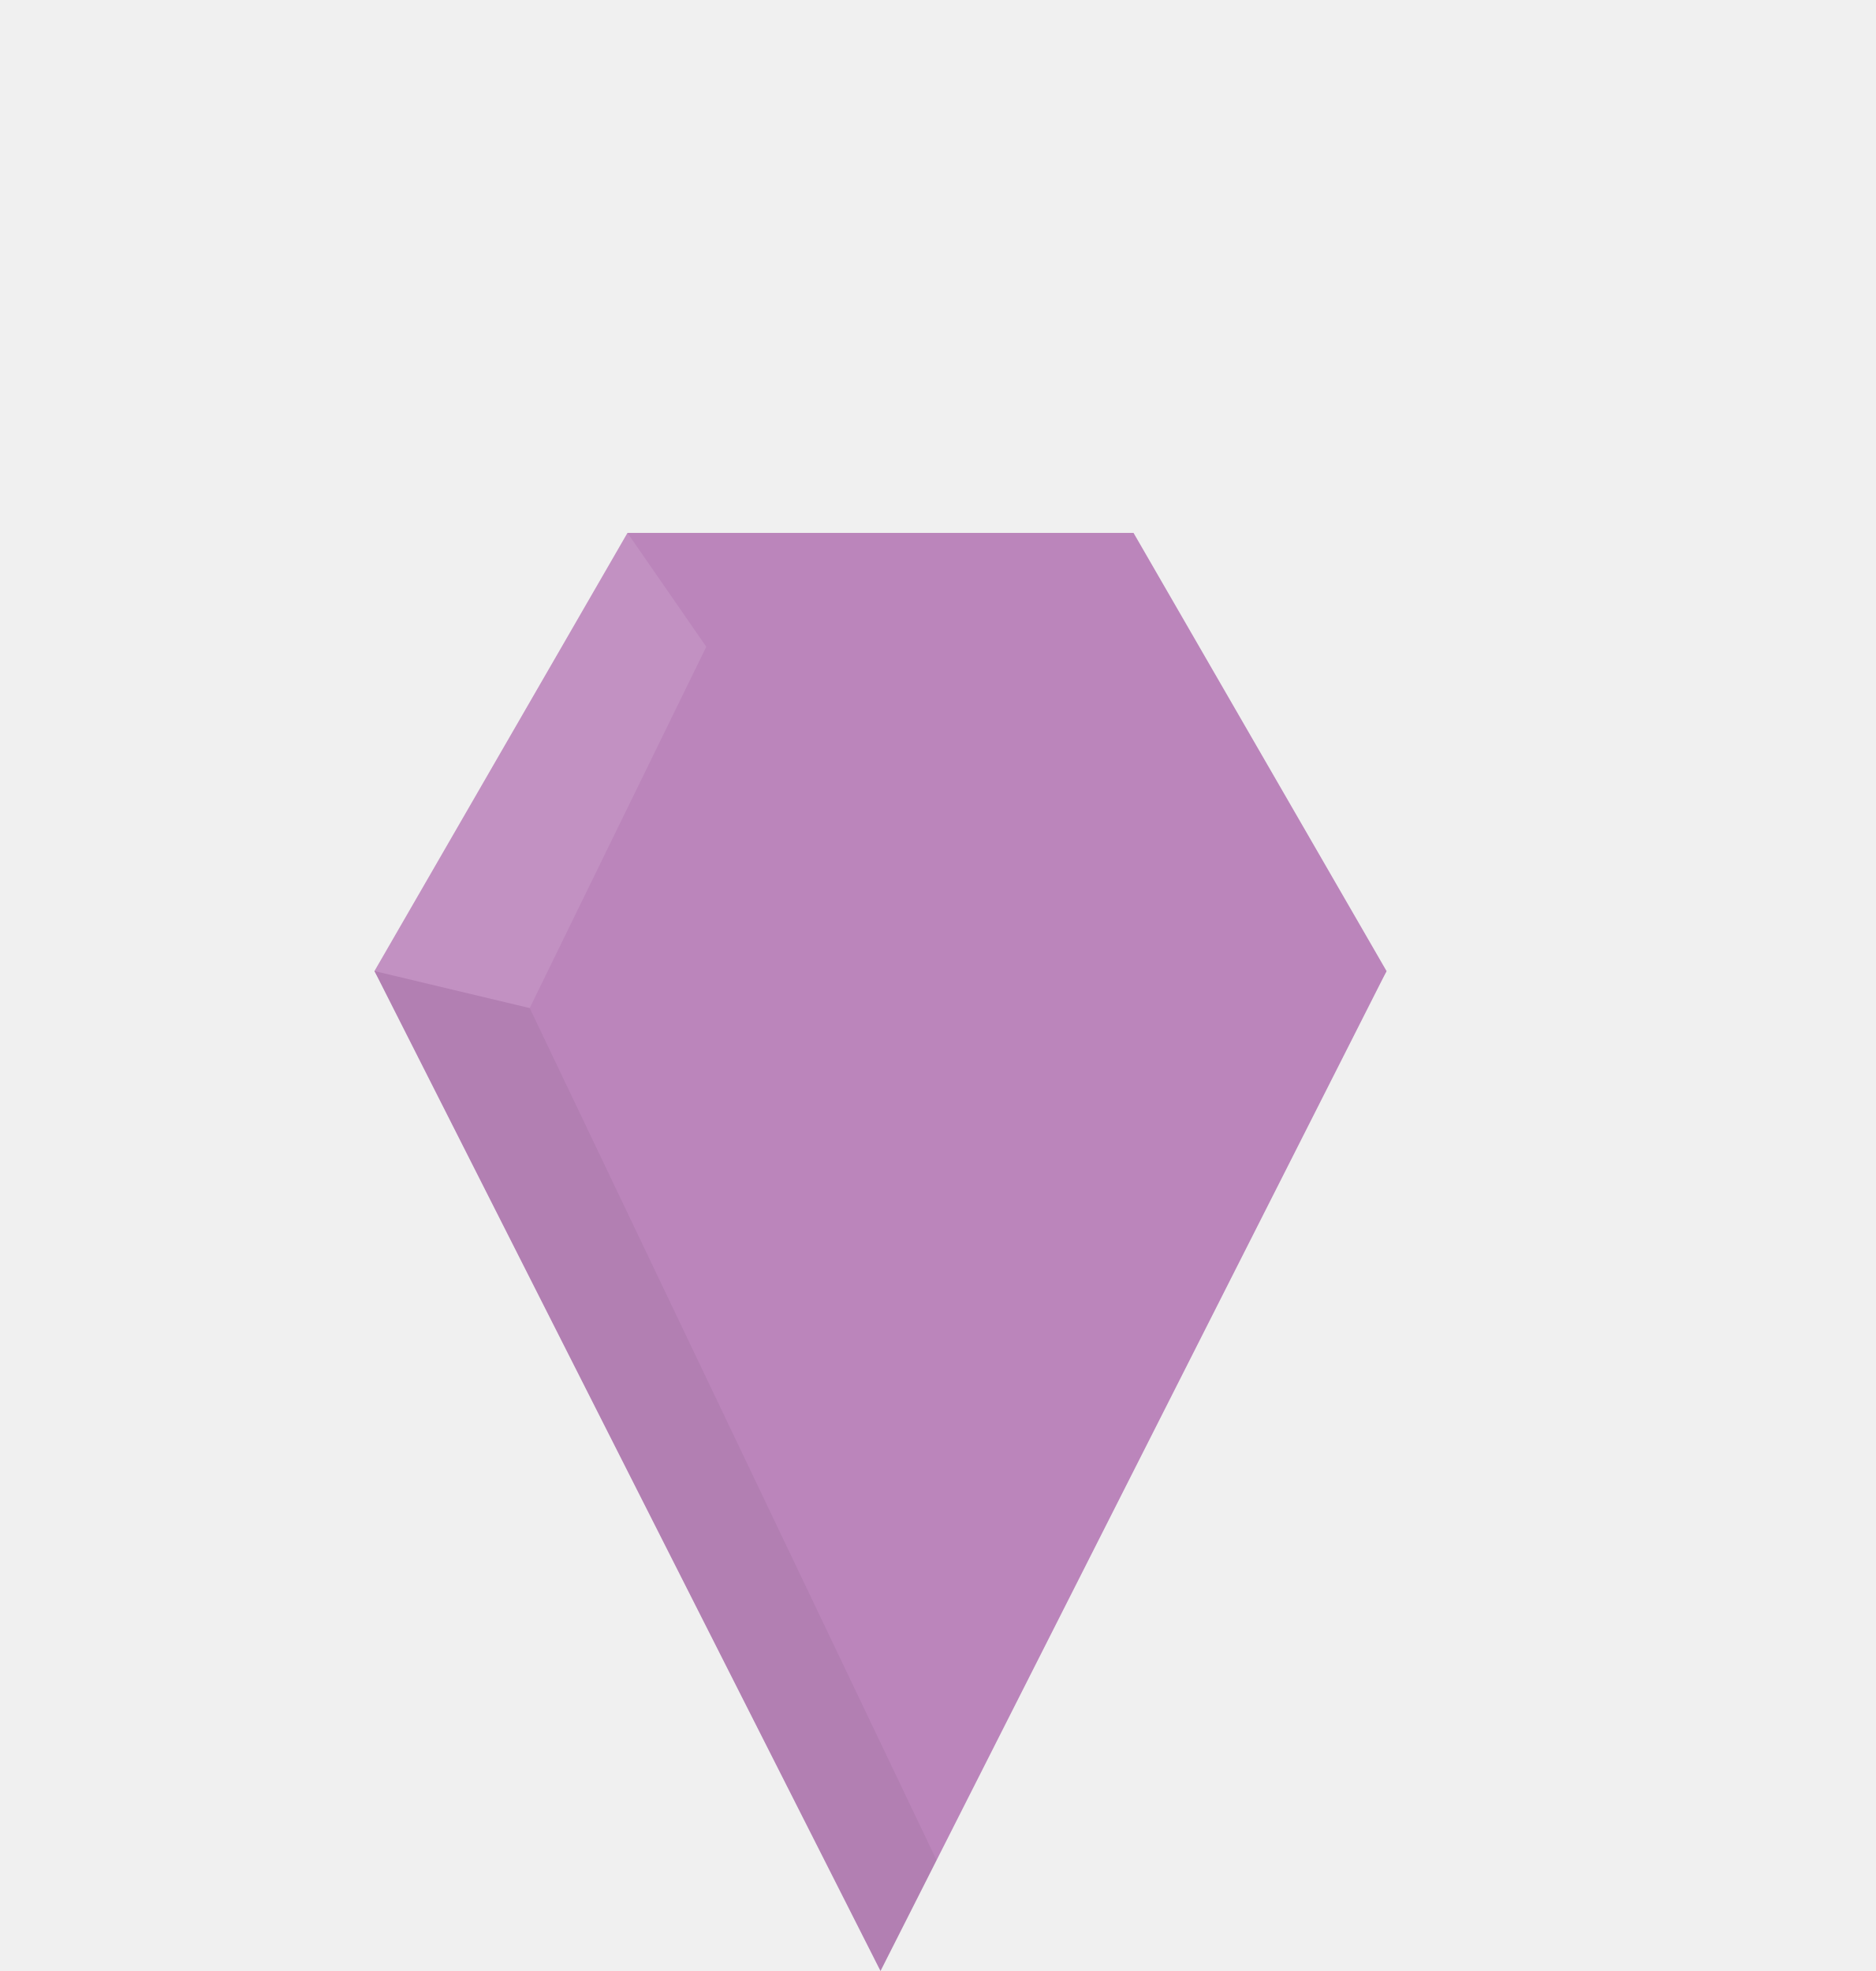
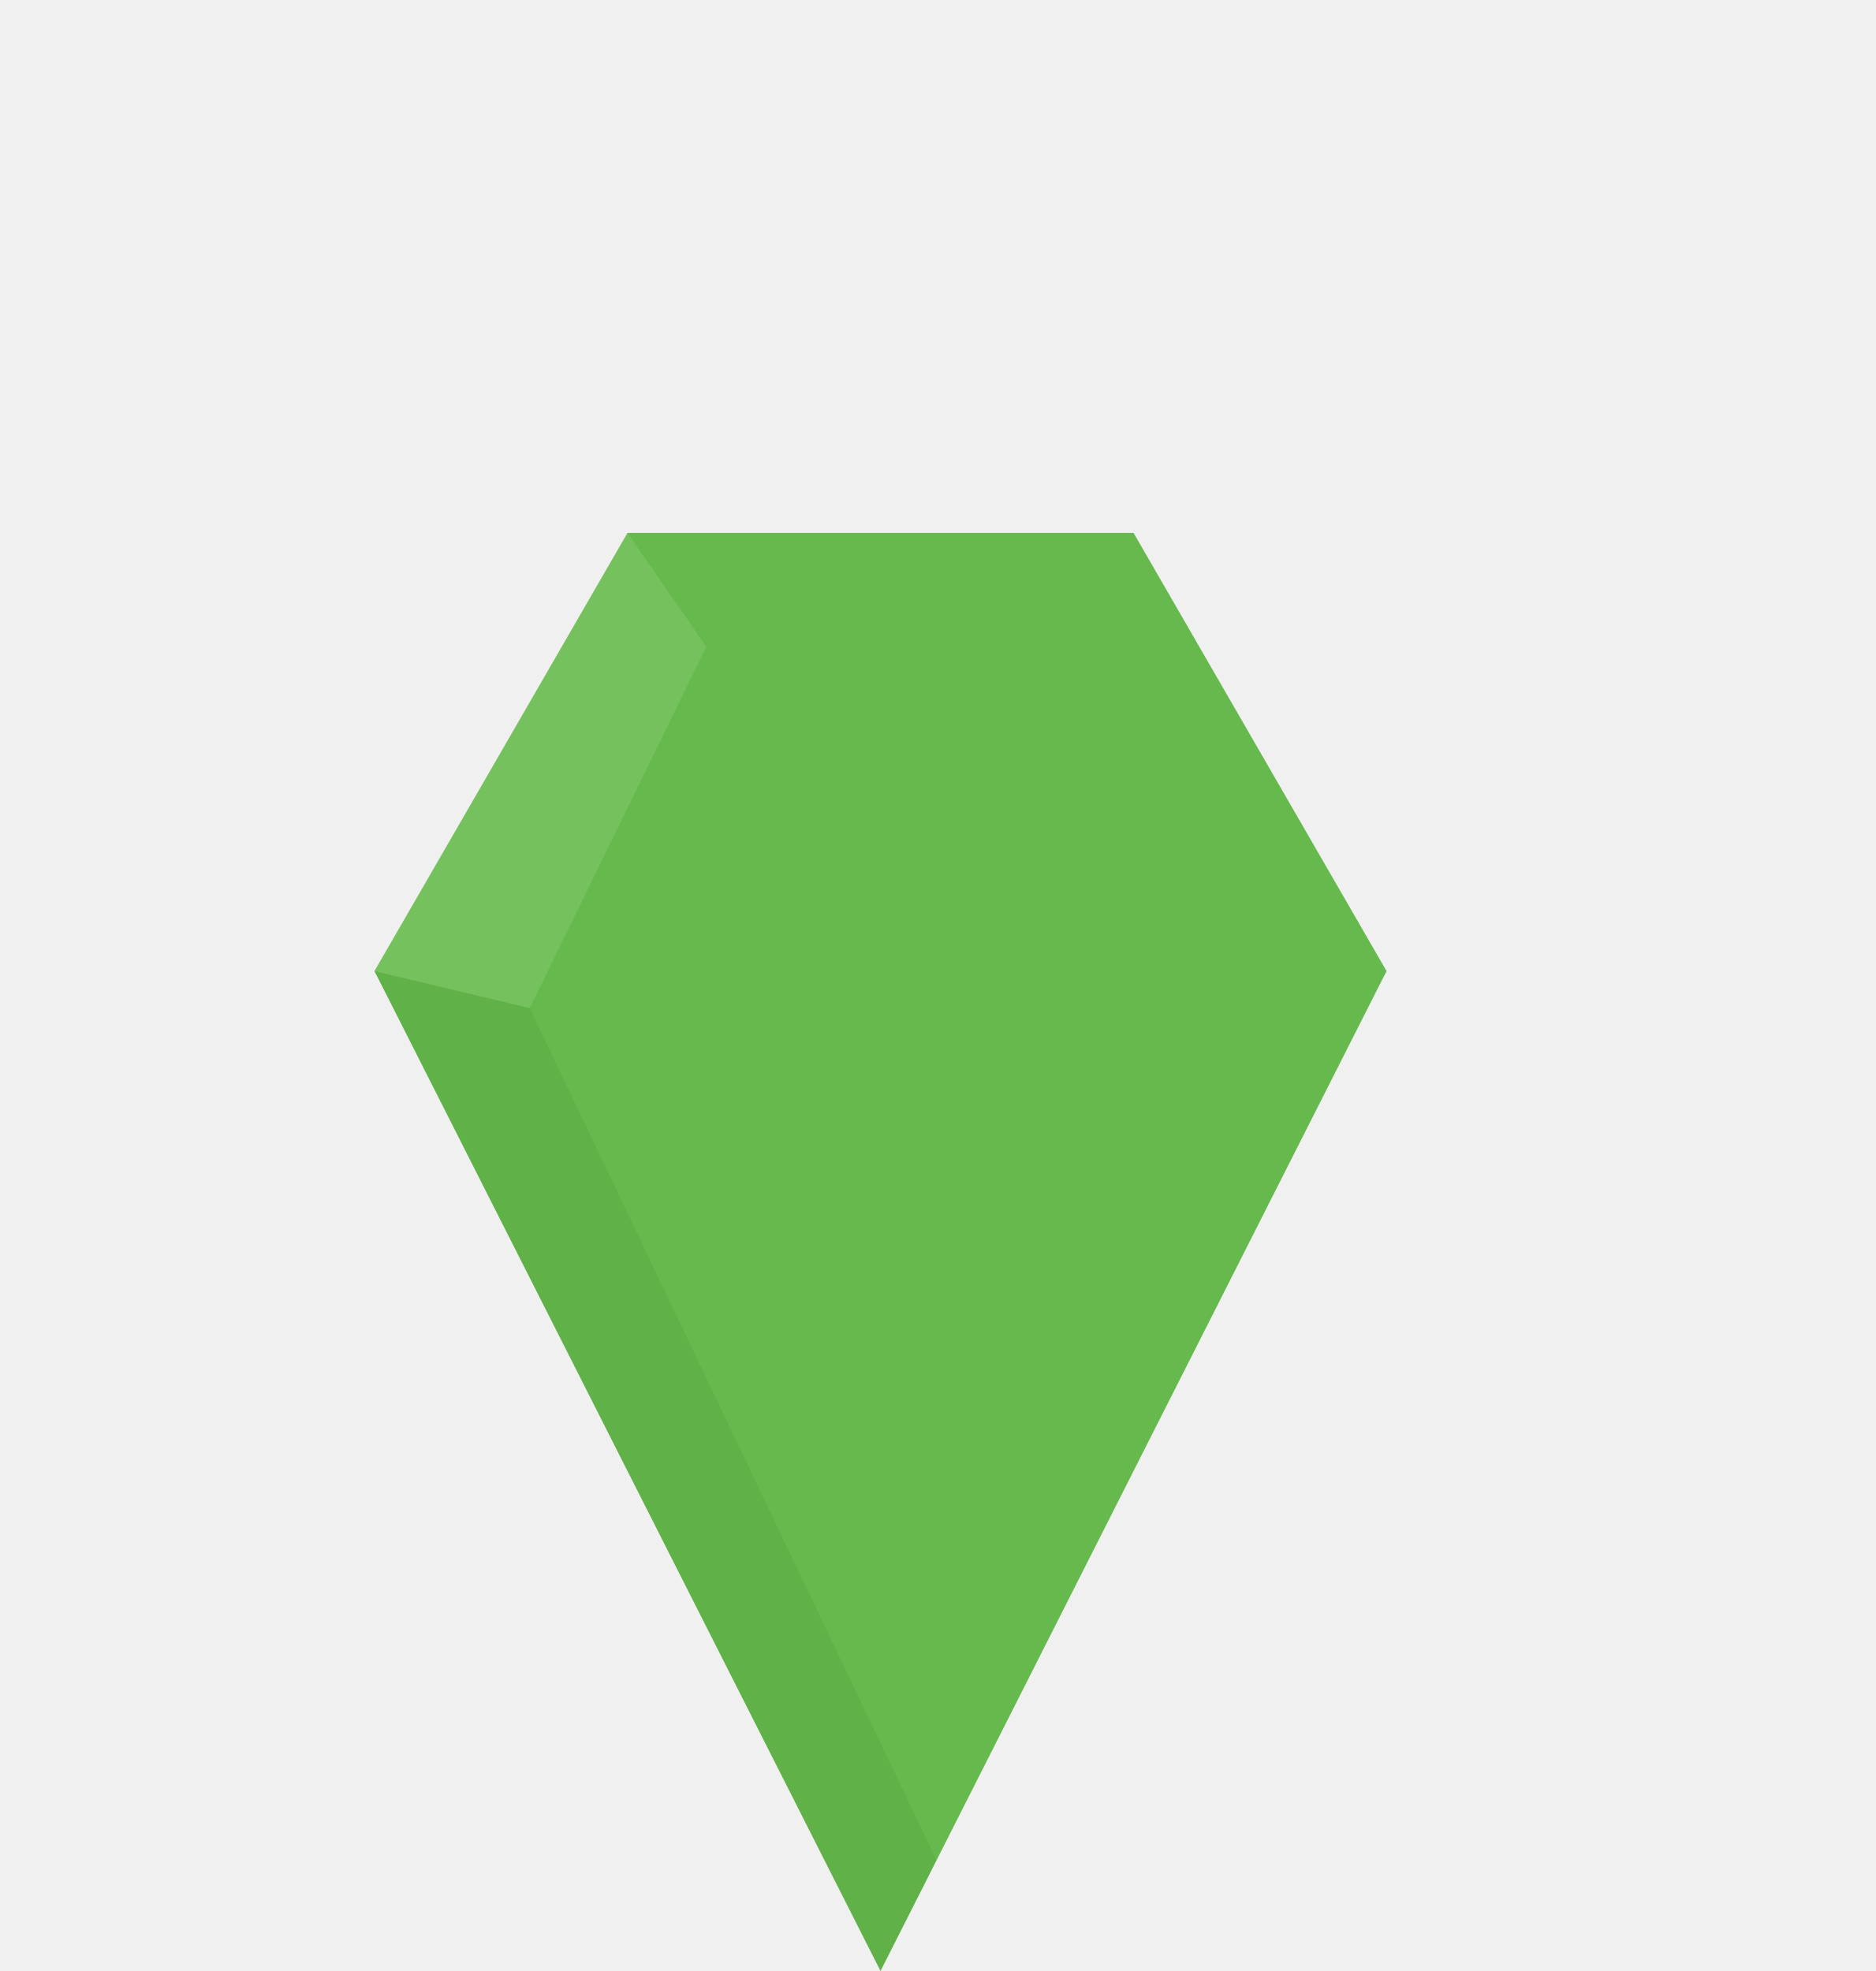
<svg xmlns="http://www.w3.org/2000/svg" version="1.1" id="Layer_1" x="0px" y="0px" width="76.128px" height="80px" viewBox="0 0 76.128 80" enable-background="new 0 0 76.128 80" xml:space="preserve">
  <g>
    <g>
-       <polygon fill="#BB85BB" points="25.463,57.197 15.196,39.414 25.463,21.63 45.999,21.63 56.266,39.414 45.999,57.197   " />
-       <polygon fill="#BB85BB" points="15.196,39.414 35.731,80 56.266,39.414   " />
+       <polygon fill="#66BA4D" points="25.463,57.197 15.196,39.414 25.463,21.63 46,21.63 56.266,39.414 46,57.197   " />
+       <polygon fill="#66BA4D" points="15.196,39.414 35.731,80 56.266,39.414   " />
    </g>
    <polygon opacity="0.05" fill="#010101" enable-background="new    " points="15.196,39.414 35.731,80 38.006,75.504 21.495,40.916     " />
    <polyline opacity="0.1" fill="#FFFFFF" enable-background="new    " points="28.661,26.251 25.463,21.63 15.196,39.414    21.495,40.916  " />
-     <animateTransform id="one" attributeName="transform" attributeType="XML" type="translate" from="0,0" to="0,-20" begin="0s;two.end+0.1s" dur="0.3s" fill="freeze" />
-     <animateTransform id="two" attributeName="transform" attributeType="XML" type="translate" from="0,-20" to="0,0" begin="one.end+0.1s" dur="0.3s" fill="freeze" />
+     <animateTransform type="translate" fill="freeze" restart="always" calcMode="linear" additive="replace" accumulate="none" dur="0.3s" begin="0s;two.end+0.1s" to="0,-20" from="0,0" attributeType="XML" attributeName="transform" id="one">
+ 		</animateTransform>
+     <animateTransform type="translate" fill="freeze" restart="always" calcMode="linear" additive="replace" accumulate="none" dur="0.3s" begin="one.end+0.1s" to="0,0" from="0,-20" attributeType="XML" attributeName="transform" id="two">
+ 		</animateTransform>
  </g>
</svg>
